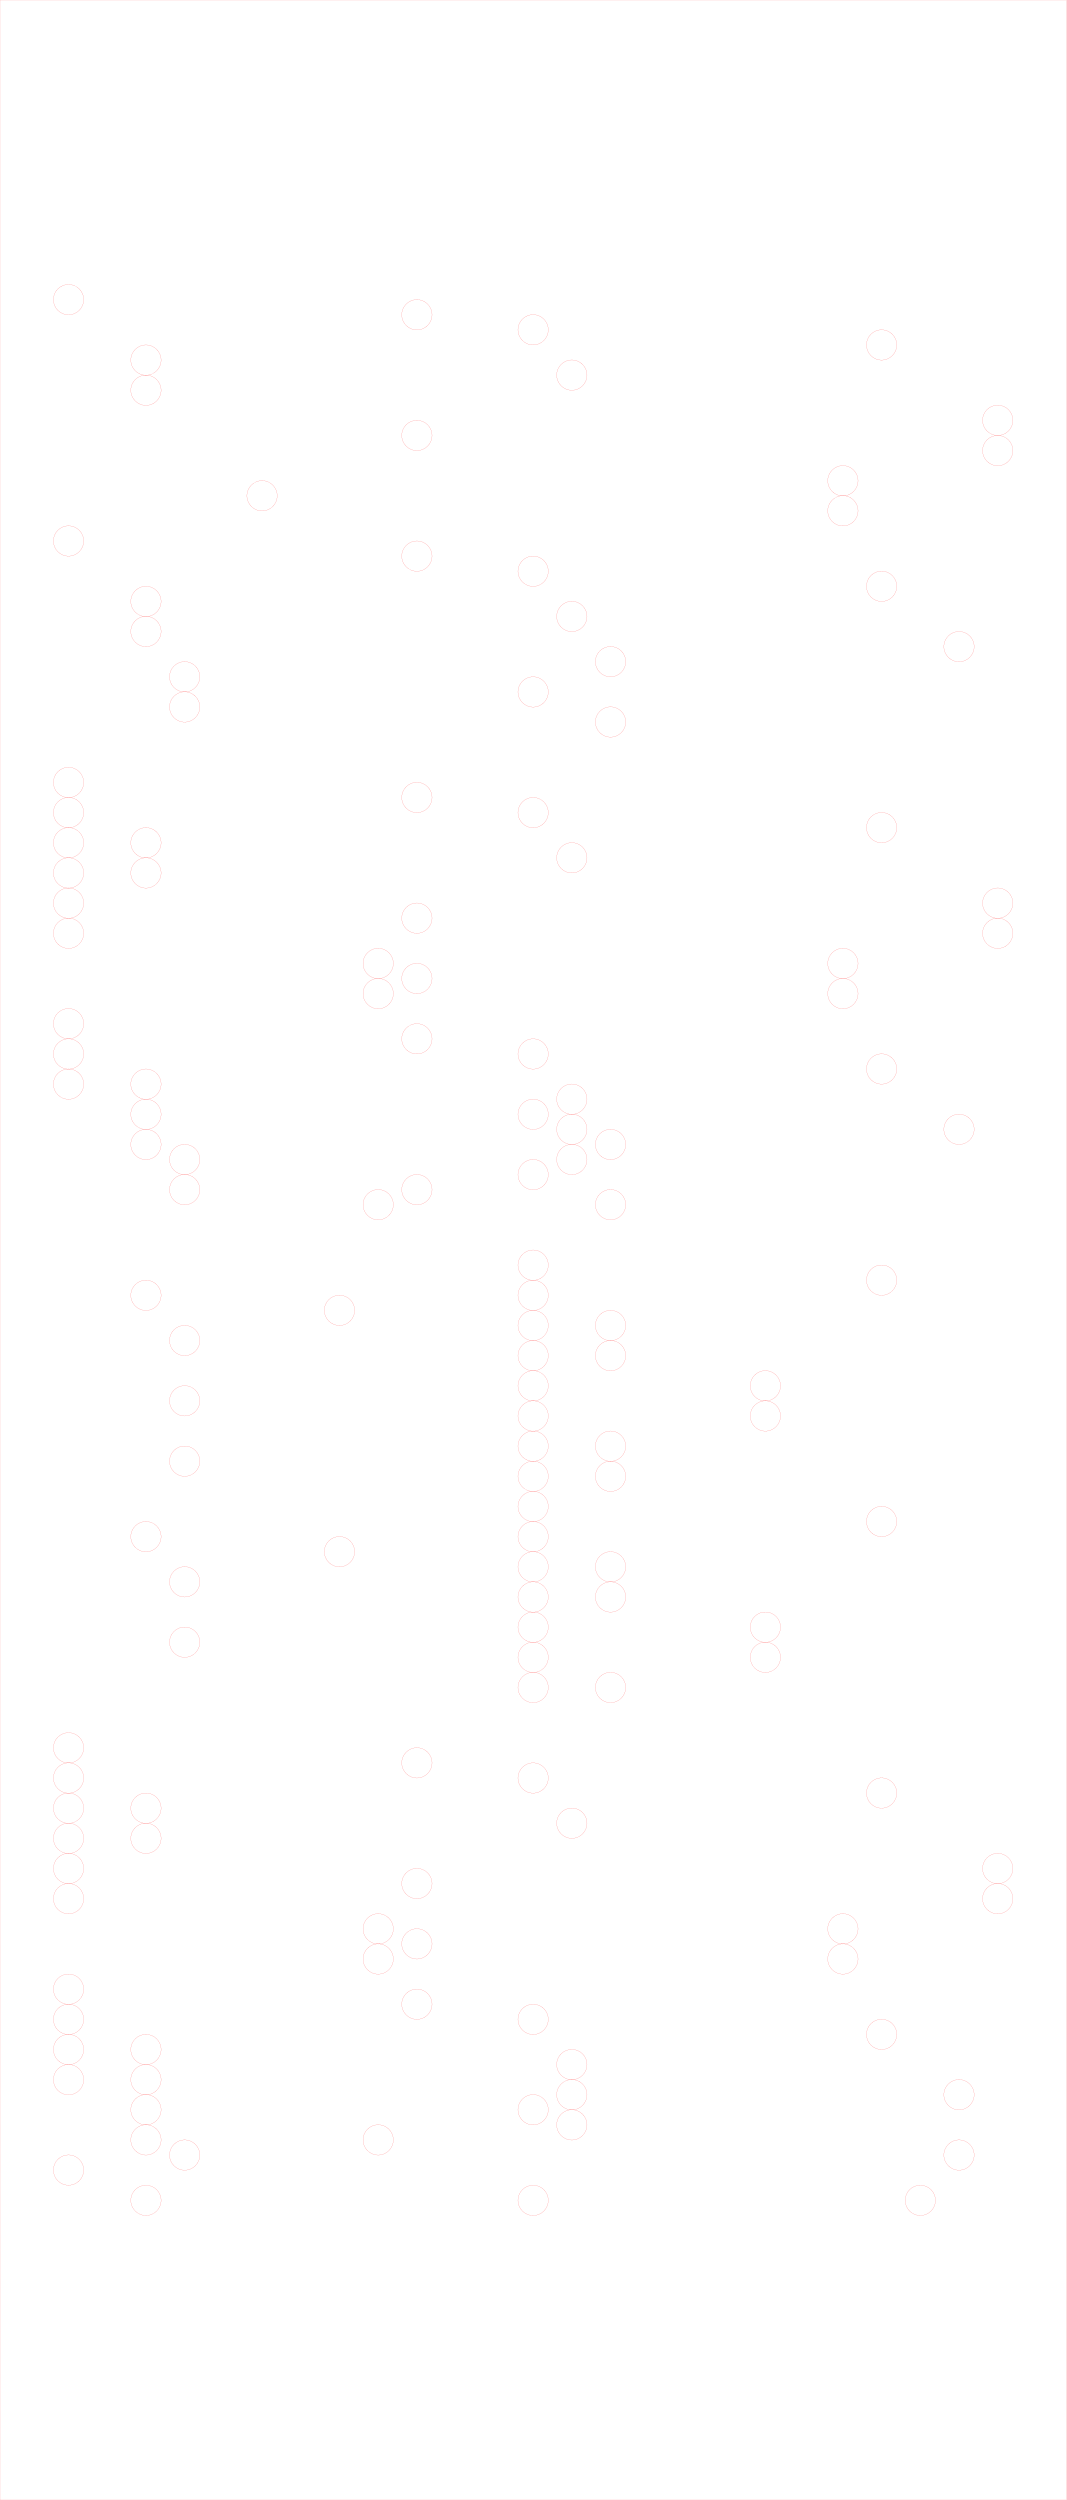
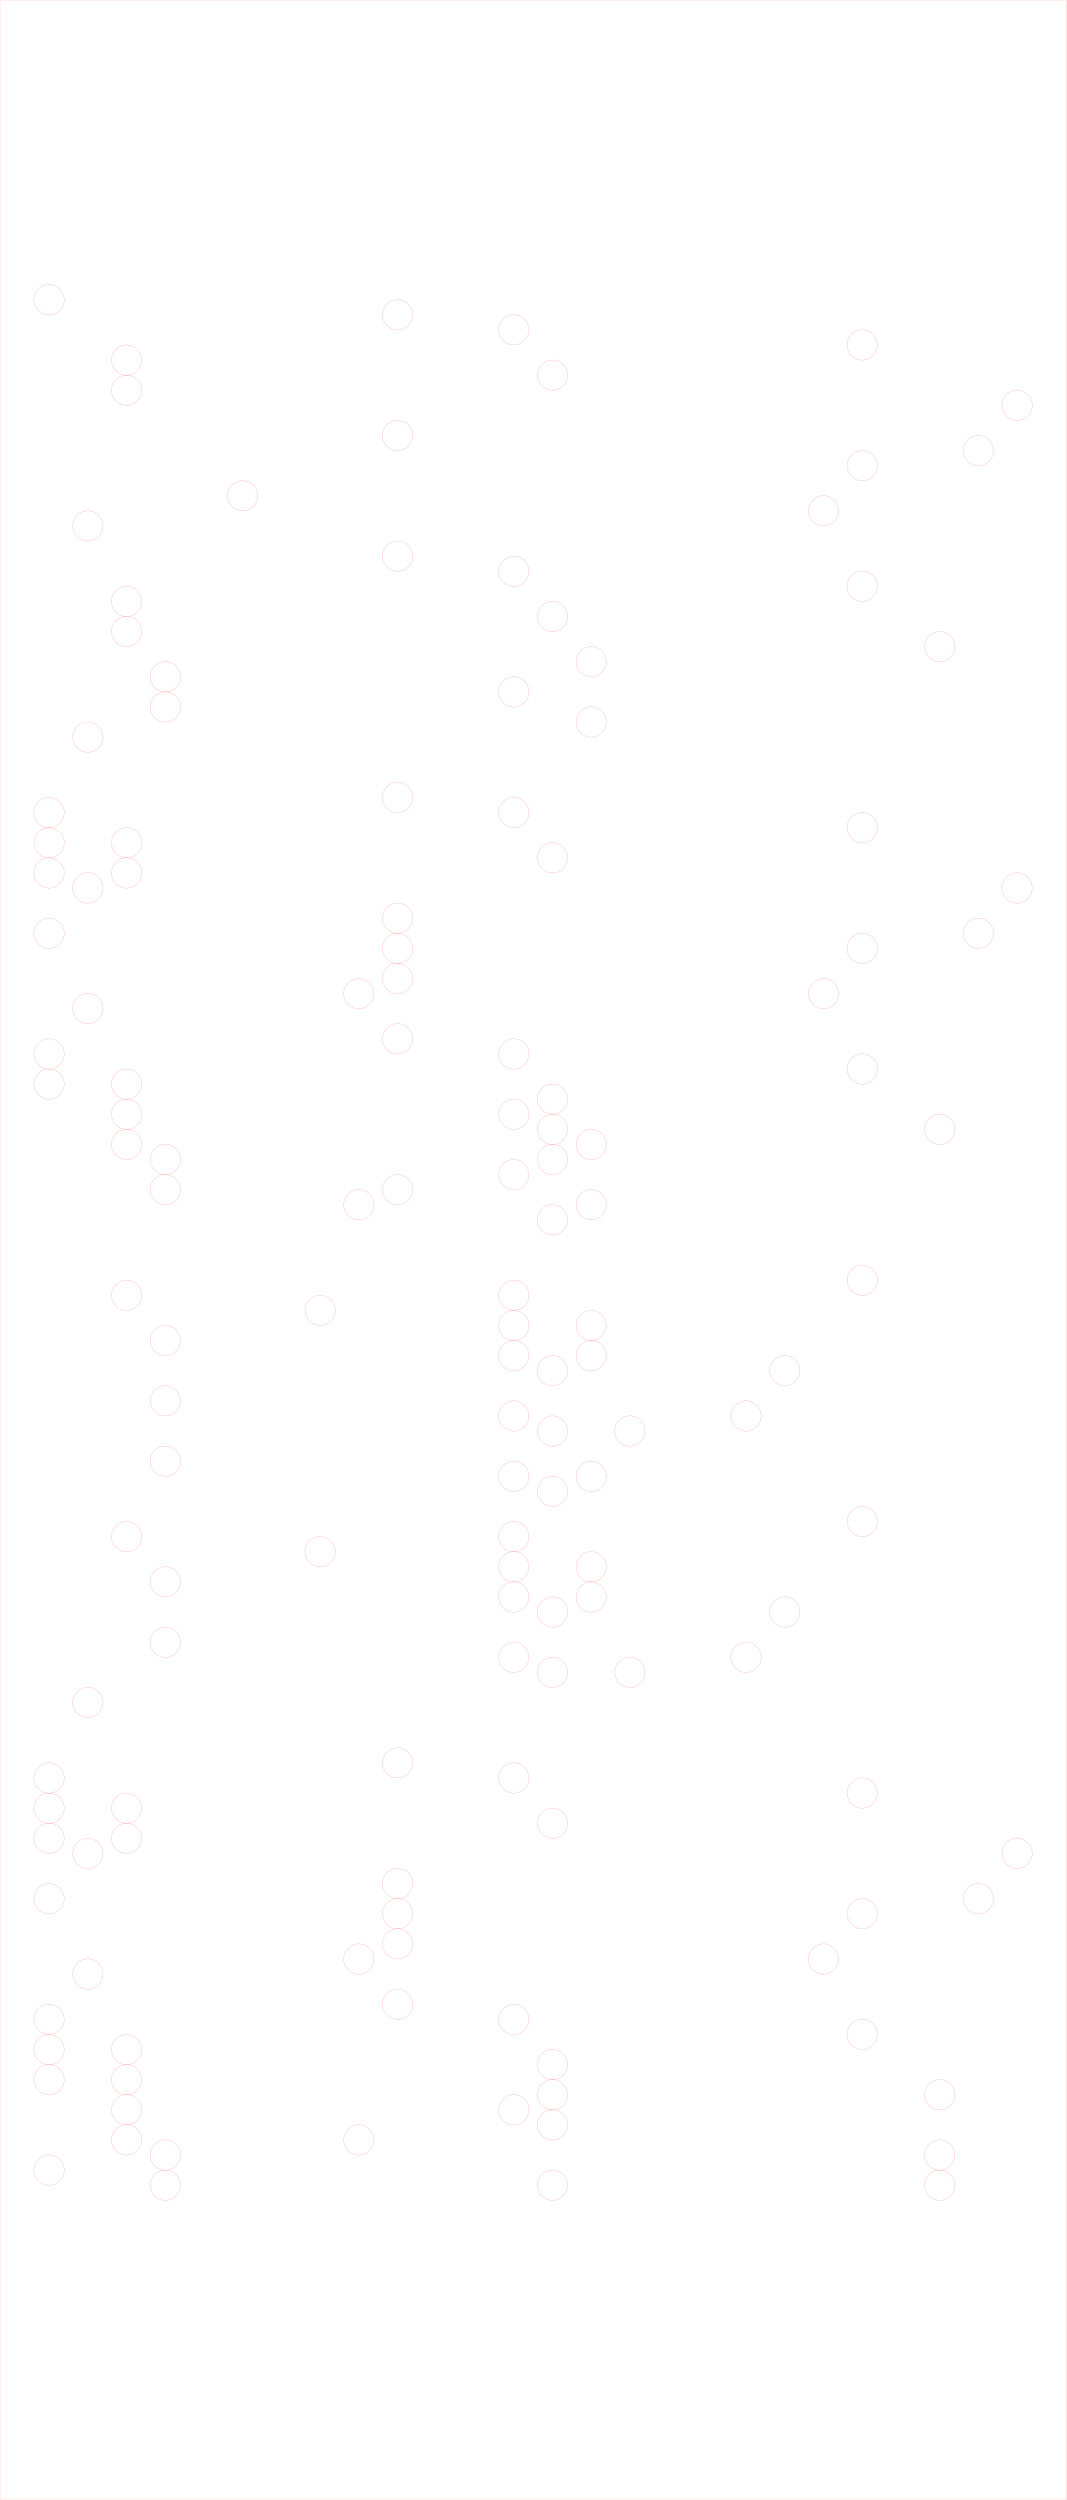
<svg xmlns="http://www.w3.org/2000/svg" baseProfile="full" height="21.96in" version="1.1" viewBox="0,0,9.366,21.96" width="9.366in">
  <defs />
-   <circle cx="0.602" cy="2.632" fill-opacity="0.0" r="0.133" stroke="red" stroke-width="0.001" />
-   <circle cx="3.662" cy="2.765" fill-opacity="0.0" r="0.133" stroke="red" stroke-width="0.001" />
-   <circle cx="4.683" cy="2.897" fill-opacity="0.0" r="0.133" stroke="red" stroke-width="0.001" />
-   <circle cx="7.744" cy="3.03" fill-opacity="0.0" r="0.133" stroke="red" stroke-width="0.001" />
-   <circle cx="1.282" cy="3.163" fill-opacity="0.0" r="0.133" stroke="red" stroke-width="0.001" />
-   <circle cx="5.023" cy="3.295" fill-opacity="0.0" r="0.133" stroke="red" stroke-width="0.001" />
-   <circle cx="1.282" cy="3.428" fill-opacity="0.0" r="0.133" stroke="red" stroke-width="0.001" />
-   <circle cx="8.764" cy="3.692" fill-opacity="0.0" r="0.133" stroke="red" stroke-width="0.001" />
-   <circle cx="3.662" cy="3.825" fill-opacity="0.0" r="0.133" stroke="red" stroke-width="0.001" />
-   <circle cx="8.764" cy="3.958" fill-opacity="0.0" r="0.133" stroke="red" stroke-width="0.001" />
-   <circle cx="7.404" cy="4.223" fill-opacity="0.0" r="0.133" stroke="red" stroke-width="0.001" />
-   <circle cx="2.302" cy="4.355" fill-opacity="0.0" r="0.133" stroke="red" stroke-width="0.001" />
-   <circle cx="7.404" cy="4.487" fill-opacity="0.0" r="0.133" stroke="red" stroke-width="0.001" />
-   <circle cx="0.602" cy="4.752" fill-opacity="0.0" r="0.133" stroke="red" stroke-width="0.001" />
-   <circle cx="3.662" cy="4.885" fill-opacity="0.0" r="0.133" stroke="red" stroke-width="0.001" />
-   <circle cx="4.683" cy="5.018" fill-opacity="0.0" r="0.133" stroke="red" stroke-width="0.001" />
-   <circle cx="7.744" cy="5.15" fill-opacity="0.0" r="0.133" stroke="red" stroke-width="0.001" />
-   <circle cx="1.282" cy="5.283" fill-opacity="0.0" r="0.133" stroke="red" stroke-width="0.001" />
-   <circle cx="5.023" cy="5.415" fill-opacity="0.0" r="0.133" stroke="red" stroke-width="0.001" />
-   <circle cx="1.282" cy="5.547" fill-opacity="0.0" r="0.133" stroke="red" stroke-width="0.001" />
-   <circle cx="8.424" cy="5.68" fill-opacity="0.0" r="0.133" stroke="red" stroke-width="0.001" />
-   <circle cx="5.363" cy="5.812" fill-opacity="0.0" r="0.133" stroke="red" stroke-width="0.001" />
-   <circle cx="1.622" cy="5.945" fill-opacity="0.0" r="0.133" stroke="red" stroke-width="0.001" />
-   <circle cx="4.683" cy="6.078" fill-opacity="0.0" r="0.133" stroke="red" stroke-width="0.001" />
-   <circle cx="1.622" cy="6.21" fill-opacity="0.0" r="0.133" stroke="red" stroke-width="0.001" />
-   <circle cx="5.363" cy="6.342" fill-opacity="0.0" r="0.133" stroke="red" stroke-width="0.001" />
-   <circle cx="0.602" cy="6.873" fill-opacity="0.0" r="0.133" stroke="red" stroke-width="0.001" />
-   <circle cx="3.662" cy="7.005" fill-opacity="0.0" r="0.133" stroke="red" stroke-width="0.001" />
-   <circle cx="0.602" cy="7.138" fill-opacity="0.0" r="0.133" stroke="red" stroke-width="0.001" />
-   <circle cx="4.683" cy="7.138" fill-opacity="0.0" r="0.133" stroke="red" stroke-width="0.001" />
-   <circle cx="7.744" cy="7.27" fill-opacity="0.0" r="0.133" stroke="red" stroke-width="0.001" />
-   <circle cx="0.602" cy="7.403" fill-opacity="0.0" r="0.133" stroke="red" stroke-width="0.001" />
-   <circle cx="1.282" cy="7.403" fill-opacity="0.0" r="0.133" stroke="red" stroke-width="0.001" />
-   <circle cx="5.023" cy="7.535" fill-opacity="0.0" r="0.133" stroke="red" stroke-width="0.001" />
-   <circle cx="0.602" cy="7.668" fill-opacity="0.0" r="0.133" stroke="red" stroke-width="0.001" />
-   <circle cx="1.282" cy="7.668" fill-opacity="0.0" r="0.133" stroke="red" stroke-width="0.001" />
-   <circle cx="0.602" cy="7.933" fill-opacity="0.0" r="0.133" stroke="red" stroke-width="0.001" />
-   <circle cx="8.764" cy="7.933" fill-opacity="0.0" r="0.133" stroke="red" stroke-width="0.001" />
-   <circle cx="3.662" cy="8.065" fill-opacity="0.0" r="0.133" stroke="red" stroke-width="0.001" />
-   <circle cx="0.602" cy="8.198" fill-opacity="0.0" r="0.133" stroke="red" stroke-width="0.001" />
-   <circle cx="8.764" cy="8.198" fill-opacity="0.0" r="0.133" stroke="red" stroke-width="0.001" />
-   <circle cx="3.322" cy="8.463" fill-opacity="0.0" r="0.133" stroke="red" stroke-width="0.001" />
-   <circle cx="7.404" cy="8.463" fill-opacity="0.0" r="0.133" stroke="red" stroke-width="0.001" />
-   <circle cx="3.662" cy="8.595" fill-opacity="0.0" r="0.133" stroke="red" stroke-width="0.001" />
-   <circle cx="3.322" cy="8.728" fill-opacity="0.0" r="0.133" stroke="red" stroke-width="0.001" />
-   <circle cx="7.404" cy="8.728" fill-opacity="0.0" r="0.133" stroke="red" stroke-width="0.001" />
-   <circle cx="0.602" cy="8.992" fill-opacity="0.0" r="0.133" stroke="red" stroke-width="0.001" />
-   <circle cx="3.662" cy="9.125" fill-opacity="0.0" r="0.133" stroke="red" stroke-width="0.001" />
-   <circle cx="0.602" cy="9.258" fill-opacity="0.0" r="0.133" stroke="red" stroke-width="0.001" />
-   <circle cx="4.683" cy="9.258" fill-opacity="0.0" r="0.133" stroke="red" stroke-width="0.001" />
-   <circle cx="7.744" cy="9.39" fill-opacity="0.0" r="0.133" stroke="red" stroke-width="0.001" />
-   <circle cx="0.602" cy="9.523" fill-opacity="0.0" r="0.133" stroke="red" stroke-width="0.001" />
-   <circle cx="1.282" cy="9.523" fill-opacity="0.0" r="0.133" stroke="red" stroke-width="0.001" />
-   <circle cx="5.023" cy="9.655" fill-opacity="0.0" r="0.133" stroke="red" stroke-width="0.001" />
-   <circle cx="1.282" cy="9.788" fill-opacity="0.0" r="0.133" stroke="red" stroke-width="0.001" />
-   <circle cx="4.683" cy="9.788" fill-opacity="0.0" r="0.133" stroke="red" stroke-width="0.001" />
-   <circle cx="5.023" cy="9.92" fill-opacity="0.0" r="0.133" stroke="red" stroke-width="0.001" />
-   <circle cx="8.424" cy="9.92" fill-opacity="0.0" r="0.133" stroke="red" stroke-width="0.001" />
-   <circle cx="1.282" cy="10.053" fill-opacity="0.0" r="0.133" stroke="red" stroke-width="0.001" />
-   <circle cx="5.363" cy="10.053" fill-opacity="0.0" r="0.133" stroke="red" stroke-width="0.001" />
-   <circle cx="1.622" cy="10.185" fill-opacity="0.0" r="0.133" stroke="red" stroke-width="0.001" />
-   <circle cx="5.023" cy="10.185" fill-opacity="0.0" r="0.133" stroke="red" stroke-width="0.001" />
-   <circle cx="4.683" cy="10.318" fill-opacity="0.0" r="0.133" stroke="red" stroke-width="0.001" />
-   <circle cx="1.622" cy="10.45" fill-opacity="0.0" r="0.133" stroke="red" stroke-width="0.001" />
-   <circle cx="3.662" cy="10.45" fill-opacity="0.0" r="0.133" stroke="red" stroke-width="0.001" />
-   <circle cx="3.322" cy="10.582" fill-opacity="0.0" r="0.133" stroke="red" stroke-width="0.001" />
-   <circle cx="5.363" cy="10.582" fill-opacity="0.0" r="0.133" stroke="red" stroke-width="0.001" />
-   <circle cx="4.683" cy="11.113" fill-opacity="0.0" r="0.133" stroke="red" stroke-width="0.001" />
-   <circle cx="7.744" cy="11.245" fill-opacity="0.0" r="0.133" stroke="red" stroke-width="0.001" />
-   <circle cx="1.282" cy="11.378" fill-opacity="0.0" r="0.133" stroke="red" stroke-width="0.001" />
-   <circle cx="4.683" cy="11.378" fill-opacity="0.0" r="0.133" stroke="red" stroke-width="0.001" />
-   <circle cx="2.982" cy="11.51" fill-opacity="0.0" r="0.133" stroke="red" stroke-width="0.001" />
-   <circle cx="4.683" cy="11.643" fill-opacity="0.0" r="0.133" stroke="red" stroke-width="0.001" />
-   <circle cx="5.363" cy="11.643" fill-opacity="0.0" r="0.133" stroke="red" stroke-width="0.001" />
-   <circle cx="1.622" cy="11.775" fill-opacity="0.0" r="0.133" stroke="red" stroke-width="0.001" />
-   <circle cx="4.683" cy="11.908" fill-opacity="0.0" r="0.133" stroke="red" stroke-width="0.001" />
-   <circle cx="5.363" cy="11.908" fill-opacity="0.0" r="0.133" stroke="red" stroke-width="0.001" />
-   <circle cx="4.683" cy="12.173" fill-opacity="0.0" r="0.133" stroke="red" stroke-width="0.001" />
-   <circle cx="6.723" cy="12.173" fill-opacity="0.0" r="0.133" stroke="red" stroke-width="0.001" />
-   <circle cx="1.622" cy="12.305" fill-opacity="0.0" r="0.133" stroke="red" stroke-width="0.001" />
-   <circle cx="4.683" cy="12.438" fill-opacity="0.0" r="0.133" stroke="red" stroke-width="0.001" />
-   <circle cx="6.723" cy="12.438" fill-opacity="0.0" r="0.133" stroke="red" stroke-width="0.001" />
-   <circle cx="4.683" cy="12.703" fill-opacity="0.0" r="0.133" stroke="red" stroke-width="0.001" />
-   <circle cx="5.363" cy="12.703" fill-opacity="0.0" r="0.133" stroke="red" stroke-width="0.001" />
-   <circle cx="1.622" cy="12.835" fill-opacity="0.0" r="0.133" stroke="red" stroke-width="0.001" />
-   <circle cx="4.683" cy="12.968" fill-opacity="0.0" r="0.133" stroke="red" stroke-width="0.001" />
-   <circle cx="5.363" cy="12.968" fill-opacity="0.0" r="0.133" stroke="red" stroke-width="0.001" />
-   <circle cx="4.683" cy="13.233" fill-opacity="0.0" r="0.133" stroke="red" stroke-width="0.001" />
-   <circle cx="7.744" cy="13.365" fill-opacity="0.0" r="0.133" stroke="red" stroke-width="0.001" />
-   <circle cx="1.282" cy="13.498" fill-opacity="0.0" r="0.133" stroke="red" stroke-width="0.001" />
-   <circle cx="4.683" cy="13.498" fill-opacity="0.0" r="0.133" stroke="red" stroke-width="0.001" />
-   <circle cx="2.982" cy="13.63" fill-opacity="0.0" r="0.133" stroke="red" stroke-width="0.001" />
-   <circle cx="4.683" cy="13.763" fill-opacity="0.0" r="0.133" stroke="red" stroke-width="0.001" />
-   <circle cx="5.363" cy="13.763" fill-opacity="0.0" r="0.133" stroke="red" stroke-width="0.001" />
-   <circle cx="1.622" cy="13.895" fill-opacity="0.0" r="0.133" stroke="red" stroke-width="0.001" />
-   <circle cx="4.683" cy="14.028" fill-opacity="0.0" r="0.133" stroke="red" stroke-width="0.001" />
-   <circle cx="5.363" cy="14.028" fill-opacity="0.0" r="0.133" stroke="red" stroke-width="0.001" />
-   <circle cx="4.683" cy="14.293" fill-opacity="0.0" r="0.133" stroke="red" stroke-width="0.001" />
-   <circle cx="6.723" cy="14.293" fill-opacity="0.0" r="0.133" stroke="red" stroke-width="0.001" />
-   <circle cx="1.622" cy="14.425" fill-opacity="0.0" r="0.133" stroke="red" stroke-width="0.001" />
-   <circle cx="4.683" cy="14.558" fill-opacity="0.0" r="0.133" stroke="red" stroke-width="0.001" />
-   <circle cx="6.723" cy="14.558" fill-opacity="0.0" r="0.133" stroke="red" stroke-width="0.001" />
-   <circle cx="4.683" cy="14.823" fill-opacity="0.0" r="0.133" stroke="red" stroke-width="0.001" />
-   <circle cx="5.363" cy="14.823" fill-opacity="0.0" r="0.133" stroke="red" stroke-width="0.001" />
-   <circle cx="0.602" cy="15.353" fill-opacity="0.0" r="0.133" stroke="red" stroke-width="0.001" />
-   <circle cx="3.662" cy="15.485" fill-opacity="0.0" r="0.133" stroke="red" stroke-width="0.001" />
-   <circle cx="0.602" cy="15.618" fill-opacity="0.0" r="0.133" stroke="red" stroke-width="0.001" />
-   <circle cx="4.683" cy="15.618" fill-opacity="0.0" r="0.133" stroke="red" stroke-width="0.001" />
-   <circle cx="7.744" cy="15.75" fill-opacity="0.0" r="0.133" stroke="red" stroke-width="0.001" />
-   <circle cx="0.602" cy="15.883" fill-opacity="0.0" r="0.133" stroke="red" stroke-width="0.001" />
-   <circle cx="1.282" cy="15.883" fill-opacity="0.0" r="0.133" stroke="red" stroke-width="0.001" />
-   <circle cx="5.023" cy="16.015" fill-opacity="0.0" r="0.133" stroke="red" stroke-width="0.001" />
-   <circle cx="0.602" cy="16.148" fill-opacity="0.0" r="0.133" stroke="red" stroke-width="0.001" />
-   <circle cx="1.282" cy="16.148" fill-opacity="0.0" r="0.133" stroke="red" stroke-width="0.001" />
-   <circle cx="0.602" cy="16.413" fill-opacity="0.0" r="0.133" stroke="red" stroke-width="0.001" />
-   <circle cx="8.764" cy="16.413" fill-opacity="0.0" r="0.133" stroke="red" stroke-width="0.001" />
-   <circle cx="3.662" cy="16.545" fill-opacity="0.0" r="0.133" stroke="red" stroke-width="0.001" />
-   <circle cx="0.602" cy="16.678" fill-opacity="0.0" r="0.133" stroke="red" stroke-width="0.001" />
-   <circle cx="8.764" cy="16.678" fill-opacity="0.0" r="0.133" stroke="red" stroke-width="0.001" />
-   <circle cx="3.322" cy="16.943" fill-opacity="0.0" r="0.133" stroke="red" stroke-width="0.001" />
-   <circle cx="7.404" cy="16.943" fill-opacity="0.0" r="0.133" stroke="red" stroke-width="0.001" />
-   <circle cx="3.662" cy="17.075" fill-opacity="0.0" r="0.133" stroke="red" stroke-width="0.001" />
-   <circle cx="3.322" cy="17.208" fill-opacity="0.0" r="0.133" stroke="red" stroke-width="0.001" />
-   <circle cx="7.404" cy="17.208" fill-opacity="0.0" r="0.133" stroke="red" stroke-width="0.001" />
-   <circle cx="0.602" cy="17.473" fill-opacity="0.0" r="0.133" stroke="red" stroke-width="0.001" />
-   <circle cx="3.662" cy="17.605" fill-opacity="0.0" r="0.133" stroke="red" stroke-width="0.001" />
-   <circle cx="0.602" cy="17.738" fill-opacity="0.0" r="0.133" stroke="red" stroke-width="0.001" />
-   <circle cx="4.683" cy="17.738" fill-opacity="0.0" r="0.133" stroke="red" stroke-width="0.001" />
-   <circle cx="7.744" cy="17.87" fill-opacity="0.0" r="0.133" stroke="red" stroke-width="0.001" />
-   <circle cx="0.602" cy="18.003" fill-opacity="0.0" r="0.133" stroke="red" stroke-width="0.001" />
-   <circle cx="1.282" cy="18.003" fill-opacity="0.0" r="0.133" stroke="red" stroke-width="0.001" />
-   <circle cx="5.023" cy="18.135" fill-opacity="0.0" r="0.133" stroke="red" stroke-width="0.001" />
-   <circle cx="0.602" cy="18.268" fill-opacity="0.0" r="0.133" stroke="red" stroke-width="0.001" />
-   <circle cx="1.282" cy="18.268" fill-opacity="0.0" r="0.133" stroke="red" stroke-width="0.001" />
-   <circle cx="5.023" cy="18.4" fill-opacity="0.0" r="0.133" stroke="red" stroke-width="0.001" />
-   <circle cx="8.424" cy="18.4" fill-opacity="0.0" r="0.133" stroke="red" stroke-width="0.001" />
-   <circle cx="1.282" cy="18.532" fill-opacity="0.0" r="0.133" stroke="red" stroke-width="0.001" />
-   <circle cx="4.683" cy="18.532" fill-opacity="0.0" r="0.133" stroke="red" stroke-width="0.001" />
-   <circle cx="5.023" cy="18.665" fill-opacity="0.0" r="0.133" stroke="red" stroke-width="0.001" />
-   <circle cx="1.282" cy="18.797" fill-opacity="0.0" r="0.133" stroke="red" stroke-width="0.001" />
-   <circle cx="3.322" cy="18.797" fill-opacity="0.0" r="0.133" stroke="red" stroke-width="0.001" />
-   <circle cx="1.622" cy="18.93" fill-opacity="0.0" r="0.133" stroke="red" stroke-width="0.001" />
-   <circle cx="8.424" cy="18.93" fill-opacity="0.0" r="0.133" stroke="red" stroke-width="0.001" />
-   <circle cx="0.602" cy="19.062" fill-opacity="0.0" r="0.133" stroke="red" stroke-width="0.001" />
-   <circle cx="1.282" cy="19.328" fill-opacity="0.0" r="0.133" stroke="red" stroke-width="0.001" />
-   <circle cx="4.683" cy="19.328" fill-opacity="0.0" r="0.133" stroke="red" stroke-width="0.001" />
-   <circle cx="8.084" cy="19.328" fill-opacity="0.0" r="0.133" stroke="red" stroke-width="0.001" />
+   <circle cx="0.431" cy="2.632" fill-opacity="0.0" r="0.133" stroke="red" stroke-width="0.001" />
+   <circle cx="3.492" cy="2.765" fill-opacity="0.0" r="0.133" stroke="red" stroke-width="0.001" />
+   <circle cx="4.513" cy="2.897" fill-opacity="0.0" r="0.133" stroke="red" stroke-width="0.001" />
+   <circle cx="7.574" cy="3.03" fill-opacity="0.0" r="0.133" stroke="red" stroke-width="0.001" />
+   <circle cx="1.112" cy="3.163" fill-opacity="0.0" r="0.133" stroke="red" stroke-width="0.001" />
+   <circle cx="4.853" cy="3.295" fill-opacity="0.0" r="0.133" stroke="red" stroke-width="0.001" />
+   <circle cx="1.112" cy="3.428" fill-opacity="0.0" r="0.133" stroke="red" stroke-width="0.001" />
+   <circle cx="8.934" cy="3.56" fill-opacity="0.0" r="0.133" stroke="red" stroke-width="0.001" />
+   <circle cx="3.492" cy="3.825" fill-opacity="0.0" r="0.133" stroke="red" stroke-width="0.001" />
+   <circle cx="8.594" cy="3.958" fill-opacity="0.0" r="0.133" stroke="red" stroke-width="0.001" />
+   <circle cx="7.574" cy="4.09" fill-opacity="0.0" r="0.133" stroke="red" stroke-width="0.001" />
+   <circle cx="2.132" cy="4.355" fill-opacity="0.0" r="0.133" stroke="red" stroke-width="0.001" />
+   <circle cx="7.234" cy="4.487" fill-opacity="0.0" r="0.133" stroke="red" stroke-width="0.001" />
+   <circle cx="0.772" cy="4.62" fill-opacity="0.0" r="0.133" stroke="red" stroke-width="0.001" />
+   <circle cx="3.492" cy="4.885" fill-opacity="0.0" r="0.133" stroke="red" stroke-width="0.001" />
+   <circle cx="4.513" cy="5.018" fill-opacity="0.0" r="0.133" stroke="red" stroke-width="0.001" />
+   <circle cx="7.574" cy="5.15" fill-opacity="0.0" r="0.133" stroke="red" stroke-width="0.001" />
+   <circle cx="1.112" cy="5.283" fill-opacity="0.0" r="0.133" stroke="red" stroke-width="0.001" />
+   <circle cx="4.853" cy="5.415" fill-opacity="0.0" r="0.133" stroke="red" stroke-width="0.001" />
+   <circle cx="1.112" cy="5.547" fill-opacity="0.0" r="0.133" stroke="red" stroke-width="0.001" />
+   <circle cx="8.254" cy="5.68" fill-opacity="0.0" r="0.133" stroke="red" stroke-width="0.001" />
+   <circle cx="5.193" cy="5.812" fill-opacity="0.0" r="0.133" stroke="red" stroke-width="0.001" />
+   <circle cx="1.452" cy="5.945" fill-opacity="0.0" r="0.133" stroke="red" stroke-width="0.001" />
+   <circle cx="4.513" cy="6.078" fill-opacity="0.0" r="0.133" stroke="red" stroke-width="0.001" />
+   <circle cx="1.452" cy="6.21" fill-opacity="0.0" r="0.133" stroke="red" stroke-width="0.001" />
+   <circle cx="5.193" cy="6.342" fill-opacity="0.0" r="0.133" stroke="red" stroke-width="0.001" />
+   <circle cx="0.772" cy="6.475" fill-opacity="0.0" r="0.133" stroke="red" stroke-width="0.001" />
+   <circle cx="3.492" cy="7.005" fill-opacity="0.0" r="0.133" stroke="red" stroke-width="0.001" />
+   <circle cx="0.431" cy="7.138" fill-opacity="0.0" r="0.133" stroke="red" stroke-width="0.001" />
+   <circle cx="4.513" cy="7.138" fill-opacity="0.0" r="0.133" stroke="red" stroke-width="0.001" />
+   <circle cx="7.574" cy="7.27" fill-opacity="0.0" r="0.133" stroke="red" stroke-width="0.001" />
+   <circle cx="0.431" cy="7.403" fill-opacity="0.0" r="0.133" stroke="red" stroke-width="0.001" />
+   <circle cx="1.112" cy="7.403" fill-opacity="0.0" r="0.133" stroke="red" stroke-width="0.001" />
+   <circle cx="4.853" cy="7.535" fill-opacity="0.0" r="0.133" stroke="red" stroke-width="0.001" />
+   <circle cx="0.431" cy="7.668" fill-opacity="0.0" r="0.133" stroke="red" stroke-width="0.001" />
+   <circle cx="1.112" cy="7.668" fill-opacity="0.0" r="0.133" stroke="red" stroke-width="0.001" />
+   <circle cx="0.772" cy="7.8" fill-opacity="0.0" r="0.133" stroke="red" stroke-width="0.001" />
+   <circle cx="8.934" cy="7.8" fill-opacity="0.0" r="0.133" stroke="red" stroke-width="0.001" />
+   <circle cx="3.492" cy="8.065" fill-opacity="0.0" r="0.133" stroke="red" stroke-width="0.001" />
+   <circle cx="0.431" cy="8.198" fill-opacity="0.0" r="0.133" stroke="red" stroke-width="0.001" />
+   <circle cx="8.594" cy="8.198" fill-opacity="0.0" r="0.133" stroke="red" stroke-width="0.001" />
+   <circle cx="3.492" cy="8.33" fill-opacity="0.0" r="0.133" stroke="red" stroke-width="0.001" />
+   <circle cx="7.574" cy="8.33" fill-opacity="0.0" r="0.133" stroke="red" stroke-width="0.001" />
+   <circle cx="3.492" cy="8.595" fill-opacity="0.0" r="0.133" stroke="red" stroke-width="0.001" />
+   <circle cx="3.152" cy="8.728" fill-opacity="0.0" r="0.133" stroke="red" stroke-width="0.001" />
+   <circle cx="7.234" cy="8.728" fill-opacity="0.0" r="0.133" stroke="red" stroke-width="0.001" />
+   <circle cx="0.772" cy="8.86" fill-opacity="0.0" r="0.133" stroke="red" stroke-width="0.001" />
+   <circle cx="3.492" cy="9.125" fill-opacity="0.0" r="0.133" stroke="red" stroke-width="0.001" />
+   <circle cx="0.431" cy="9.258" fill-opacity="0.0" r="0.133" stroke="red" stroke-width="0.001" />
+   <circle cx="4.513" cy="9.258" fill-opacity="0.0" r="0.133" stroke="red" stroke-width="0.001" />
+   <circle cx="7.574" cy="9.39" fill-opacity="0.0" r="0.133" stroke="red" stroke-width="0.001" />
+   <circle cx="0.431" cy="9.523" fill-opacity="0.0" r="0.133" stroke="red" stroke-width="0.001" />
+   <circle cx="1.112" cy="9.523" fill-opacity="0.0" r="0.133" stroke="red" stroke-width="0.001" />
+   <circle cx="4.853" cy="9.655" fill-opacity="0.0" r="0.133" stroke="red" stroke-width="0.001" />
+   <circle cx="1.112" cy="9.788" fill-opacity="0.0" r="0.133" stroke="red" stroke-width="0.001" />
+   <circle cx="4.513" cy="9.788" fill-opacity="0.0" r="0.133" stroke="red" stroke-width="0.001" />
+   <circle cx="4.853" cy="9.92" fill-opacity="0.0" r="0.133" stroke="red" stroke-width="0.001" />
+   <circle cx="8.254" cy="9.92" fill-opacity="0.0" r="0.133" stroke="red" stroke-width="0.001" />
+   <circle cx="1.112" cy="10.053" fill-opacity="0.0" r="0.133" stroke="red" stroke-width="0.001" />
+   <circle cx="5.193" cy="10.053" fill-opacity="0.0" r="0.133" stroke="red" stroke-width="0.001" />
+   <circle cx="1.452" cy="10.185" fill-opacity="0.0" r="0.133" stroke="red" stroke-width="0.001" />
+   <circle cx="4.853" cy="10.185" fill-opacity="0.0" r="0.133" stroke="red" stroke-width="0.001" />
+   <circle cx="4.513" cy="10.318" fill-opacity="0.0" r="0.133" stroke="red" stroke-width="0.001" />
+   <circle cx="1.452" cy="10.45" fill-opacity="0.0" r="0.133" stroke="red" stroke-width="0.001" />
+   <circle cx="3.492" cy="10.45" fill-opacity="0.0" r="0.133" stroke="red" stroke-width="0.001" />
+   <circle cx="3.152" cy="10.582" fill-opacity="0.0" r="0.133" stroke="red" stroke-width="0.001" />
+   <circle cx="5.193" cy="10.582" fill-opacity="0.0" r="0.133" stroke="red" stroke-width="0.001" />
+   <circle cx="4.853" cy="10.715" fill-opacity="0.0" r="0.133" stroke="red" stroke-width="0.001" />
+   <circle cx="7.574" cy="11.245" fill-opacity="0.0" r="0.133" stroke="red" stroke-width="0.001" />
+   <circle cx="1.112" cy="11.378" fill-opacity="0.0" r="0.133" stroke="red" stroke-width="0.001" />
+   <circle cx="4.513" cy="11.378" fill-opacity="0.0" r="0.133" stroke="red" stroke-width="0.001" />
+   <circle cx="2.812" cy="11.51" fill-opacity="0.0" r="0.133" stroke="red" stroke-width="0.001" />
+   <circle cx="4.513" cy="11.643" fill-opacity="0.0" r="0.133" stroke="red" stroke-width="0.001" />
+   <circle cx="5.193" cy="11.643" fill-opacity="0.0" r="0.133" stroke="red" stroke-width="0.001" />
+   <circle cx="1.452" cy="11.775" fill-opacity="0.0" r="0.133" stroke="red" stroke-width="0.001" />
+   <circle cx="4.513" cy="11.908" fill-opacity="0.0" r="0.133" stroke="red" stroke-width="0.001" />
+   <circle cx="5.193" cy="11.908" fill-opacity="0.0" r="0.133" stroke="red" stroke-width="0.001" />
+   <circle cx="4.853" cy="12.04" fill-opacity="0.0" r="0.133" stroke="red" stroke-width="0.001" />
+   <circle cx="6.893" cy="12.04" fill-opacity="0.0" r="0.133" stroke="red" stroke-width="0.001" />
+   <circle cx="1.452" cy="12.305" fill-opacity="0.0" r="0.133" stroke="red" stroke-width="0.001" />
+   <circle cx="4.513" cy="12.438" fill-opacity="0.0" r="0.133" stroke="red" stroke-width="0.001" />
+   <circle cx="6.553" cy="12.438" fill-opacity="0.0" r="0.133" stroke="red" stroke-width="0.001" />
+   <circle cx="4.853" cy="12.57" fill-opacity="0.0" r="0.133" stroke="red" stroke-width="0.001" />
+   <circle cx="5.533" cy="12.57" fill-opacity="0.0" r="0.133" stroke="red" stroke-width="0.001" />
+   <circle cx="1.452" cy="12.835" fill-opacity="0.0" r="0.133" stroke="red" stroke-width="0.001" />
+   <circle cx="4.513" cy="12.968" fill-opacity="0.0" r="0.133" stroke="red" stroke-width="0.001" />
+   <circle cx="5.193" cy="12.968" fill-opacity="0.0" r="0.133" stroke="red" stroke-width="0.001" />
+   <circle cx="4.853" cy="13.1" fill-opacity="0.0" r="0.133" stroke="red" stroke-width="0.001" />
+   <circle cx="7.574" cy="13.365" fill-opacity="0.0" r="0.133" stroke="red" stroke-width="0.001" />
+   <circle cx="1.112" cy="13.498" fill-opacity="0.0" r="0.133" stroke="red" stroke-width="0.001" />
+   <circle cx="4.513" cy="13.498" fill-opacity="0.0" r="0.133" stroke="red" stroke-width="0.001" />
+   <circle cx="2.812" cy="13.63" fill-opacity="0.0" r="0.133" stroke="red" stroke-width="0.001" />
+   <circle cx="4.513" cy="13.763" fill-opacity="0.0" r="0.133" stroke="red" stroke-width="0.001" />
+   <circle cx="5.193" cy="13.763" fill-opacity="0.0" r="0.133" stroke="red" stroke-width="0.001" />
+   <circle cx="1.452" cy="13.895" fill-opacity="0.0" r="0.133" stroke="red" stroke-width="0.001" />
+   <circle cx="4.513" cy="14.028" fill-opacity="0.0" r="0.133" stroke="red" stroke-width="0.001" />
+   <circle cx="5.193" cy="14.028" fill-opacity="0.0" r="0.133" stroke="red" stroke-width="0.001" />
+   <circle cx="4.853" cy="14.16" fill-opacity="0.0" r="0.133" stroke="red" stroke-width="0.001" />
+   <circle cx="6.893" cy="14.16" fill-opacity="0.0" r="0.133" stroke="red" stroke-width="0.001" />
+   <circle cx="1.452" cy="14.425" fill-opacity="0.0" r="0.133" stroke="red" stroke-width="0.001" />
+   <circle cx="4.513" cy="14.558" fill-opacity="0.0" r="0.133" stroke="red" stroke-width="0.001" />
+   <circle cx="6.553" cy="14.558" fill-opacity="0.0" r="0.133" stroke="red" stroke-width="0.001" />
+   <circle cx="4.853" cy="14.69" fill-opacity="0.0" r="0.133" stroke="red" stroke-width="0.001" />
+   <circle cx="5.533" cy="14.69" fill-opacity="0.0" r="0.133" stroke="red" stroke-width="0.001" />
+   <circle cx="0.772" cy="14.955" fill-opacity="0.0" r="0.133" stroke="red" stroke-width="0.001" />
+   <circle cx="3.492" cy="15.485" fill-opacity="0.0" r="0.133" stroke="red" stroke-width="0.001" />
+   <circle cx="0.431" cy="15.618" fill-opacity="0.0" r="0.133" stroke="red" stroke-width="0.001" />
+   <circle cx="4.513" cy="15.618" fill-opacity="0.0" r="0.133" stroke="red" stroke-width="0.001" />
+   <circle cx="7.574" cy="15.75" fill-opacity="0.0" r="0.133" stroke="red" stroke-width="0.001" />
+   <circle cx="0.431" cy="15.883" fill-opacity="0.0" r="0.133" stroke="red" stroke-width="0.001" />
+   <circle cx="1.112" cy="15.883" fill-opacity="0.0" r="0.133" stroke="red" stroke-width="0.001" />
+   <circle cx="4.853" cy="16.015" fill-opacity="0.0" r="0.133" stroke="red" stroke-width="0.001" />
+   <circle cx="0.431" cy="16.148" fill-opacity="0.0" r="0.133" stroke="red" stroke-width="0.001" />
+   <circle cx="1.112" cy="16.148" fill-opacity="0.0" r="0.133" stroke="red" stroke-width="0.001" />
+   <circle cx="0.772" cy="16.28" fill-opacity="0.0" r="0.133" stroke="red" stroke-width="0.001" />
+   <circle cx="8.934" cy="16.28" fill-opacity="0.0" r="0.133" stroke="red" stroke-width="0.001" />
+   <circle cx="3.492" cy="16.545" fill-opacity="0.0" r="0.133" stroke="red" stroke-width="0.001" />
+   <circle cx="0.431" cy="16.678" fill-opacity="0.0" r="0.133" stroke="red" stroke-width="0.001" />
+   <circle cx="8.594" cy="16.678" fill-opacity="0.0" r="0.133" stroke="red" stroke-width="0.001" />
+   <circle cx="3.492" cy="16.81" fill-opacity="0.0" r="0.133" stroke="red" stroke-width="0.001" />
+   <circle cx="7.574" cy="16.81" fill-opacity="0.0" r="0.133" stroke="red" stroke-width="0.001" />
+   <circle cx="3.492" cy="17.075" fill-opacity="0.0" r="0.133" stroke="red" stroke-width="0.001" />
+   <circle cx="3.152" cy="17.208" fill-opacity="0.0" r="0.133" stroke="red" stroke-width="0.001" />
+   <circle cx="7.234" cy="17.208" fill-opacity="0.0" r="0.133" stroke="red" stroke-width="0.001" />
+   <circle cx="0.772" cy="17.34" fill-opacity="0.0" r="0.133" stroke="red" stroke-width="0.001" />
+   <circle cx="3.492" cy="17.605" fill-opacity="0.0" r="0.133" stroke="red" stroke-width="0.001" />
+   <circle cx="0.431" cy="17.738" fill-opacity="0.0" r="0.133" stroke="red" stroke-width="0.001" />
+   <circle cx="4.513" cy="17.738" fill-opacity="0.0" r="0.133" stroke="red" stroke-width="0.001" />
+   <circle cx="7.574" cy="17.87" fill-opacity="0.0" r="0.133" stroke="red" stroke-width="0.001" />
+   <circle cx="0.431" cy="18.003" fill-opacity="0.0" r="0.133" stroke="red" stroke-width="0.001" />
+   <circle cx="1.112" cy="18.003" fill-opacity="0.0" r="0.133" stroke="red" stroke-width="0.001" />
+   <circle cx="4.853" cy="18.135" fill-opacity="0.0" r="0.133" stroke="red" stroke-width="0.001" />
+   <circle cx="0.431" cy="18.268" fill-opacity="0.0" r="0.133" stroke="red" stroke-width="0.001" />
+   <circle cx="1.112" cy="18.268" fill-opacity="0.0" r="0.133" stroke="red" stroke-width="0.001" />
+   <circle cx="4.853" cy="18.4" fill-opacity="0.0" r="0.133" stroke="red" stroke-width="0.001" />
+   <circle cx="8.254" cy="18.4" fill-opacity="0.0" r="0.133" stroke="red" stroke-width="0.001" />
+   <circle cx="1.112" cy="18.532" fill-opacity="0.0" r="0.133" stroke="red" stroke-width="0.001" />
+   <circle cx="4.513" cy="18.532" fill-opacity="0.0" r="0.133" stroke="red" stroke-width="0.001" />
+   <circle cx="4.853" cy="18.665" fill-opacity="0.0" r="0.133" stroke="red" stroke-width="0.001" />
+   <circle cx="1.112" cy="18.797" fill-opacity="0.0" r="0.133" stroke="red" stroke-width="0.001" />
+   <circle cx="3.152" cy="18.797" fill-opacity="0.0" r="0.133" stroke="red" stroke-width="0.001" />
+   <circle cx="1.452" cy="18.93" fill-opacity="0.0" r="0.133" stroke="red" stroke-width="0.001" />
+   <circle cx="8.254" cy="18.93" fill-opacity="0.0" r="0.133" stroke="red" stroke-width="0.001" />
+   <circle cx="0.431" cy="19.062" fill-opacity="0.0" r="0.133" stroke="red" stroke-width="0.001" />
+   <circle cx="1.452" cy="19.195" fill-opacity="0.0" r="0.133" stroke="red" stroke-width="0.001" />
+   <circle cx="4.853" cy="19.195" fill-opacity="0.0" r="0.133" stroke="red" stroke-width="0.001" />
+   <circle cx="8.254" cy="19.195" fill-opacity="0.0" r="0.133" stroke="red" stroke-width="0.001" />
  <line stroke="red" stroke-width="0.001" x1="0" x2="0" y1="0" y2="21.96" />
  <line stroke="red" stroke-width="0.001" x1="0" x2="9.366" y1="0" y2="0" />
  <line stroke="red" stroke-width="0.001" x1="9.366" x2="0" y1="21.96" y2="21.96" />
  <line stroke="red" stroke-width="0.001" x1="9.366" x2="9.366" y1="21.96" y2="0" />
</svg>
